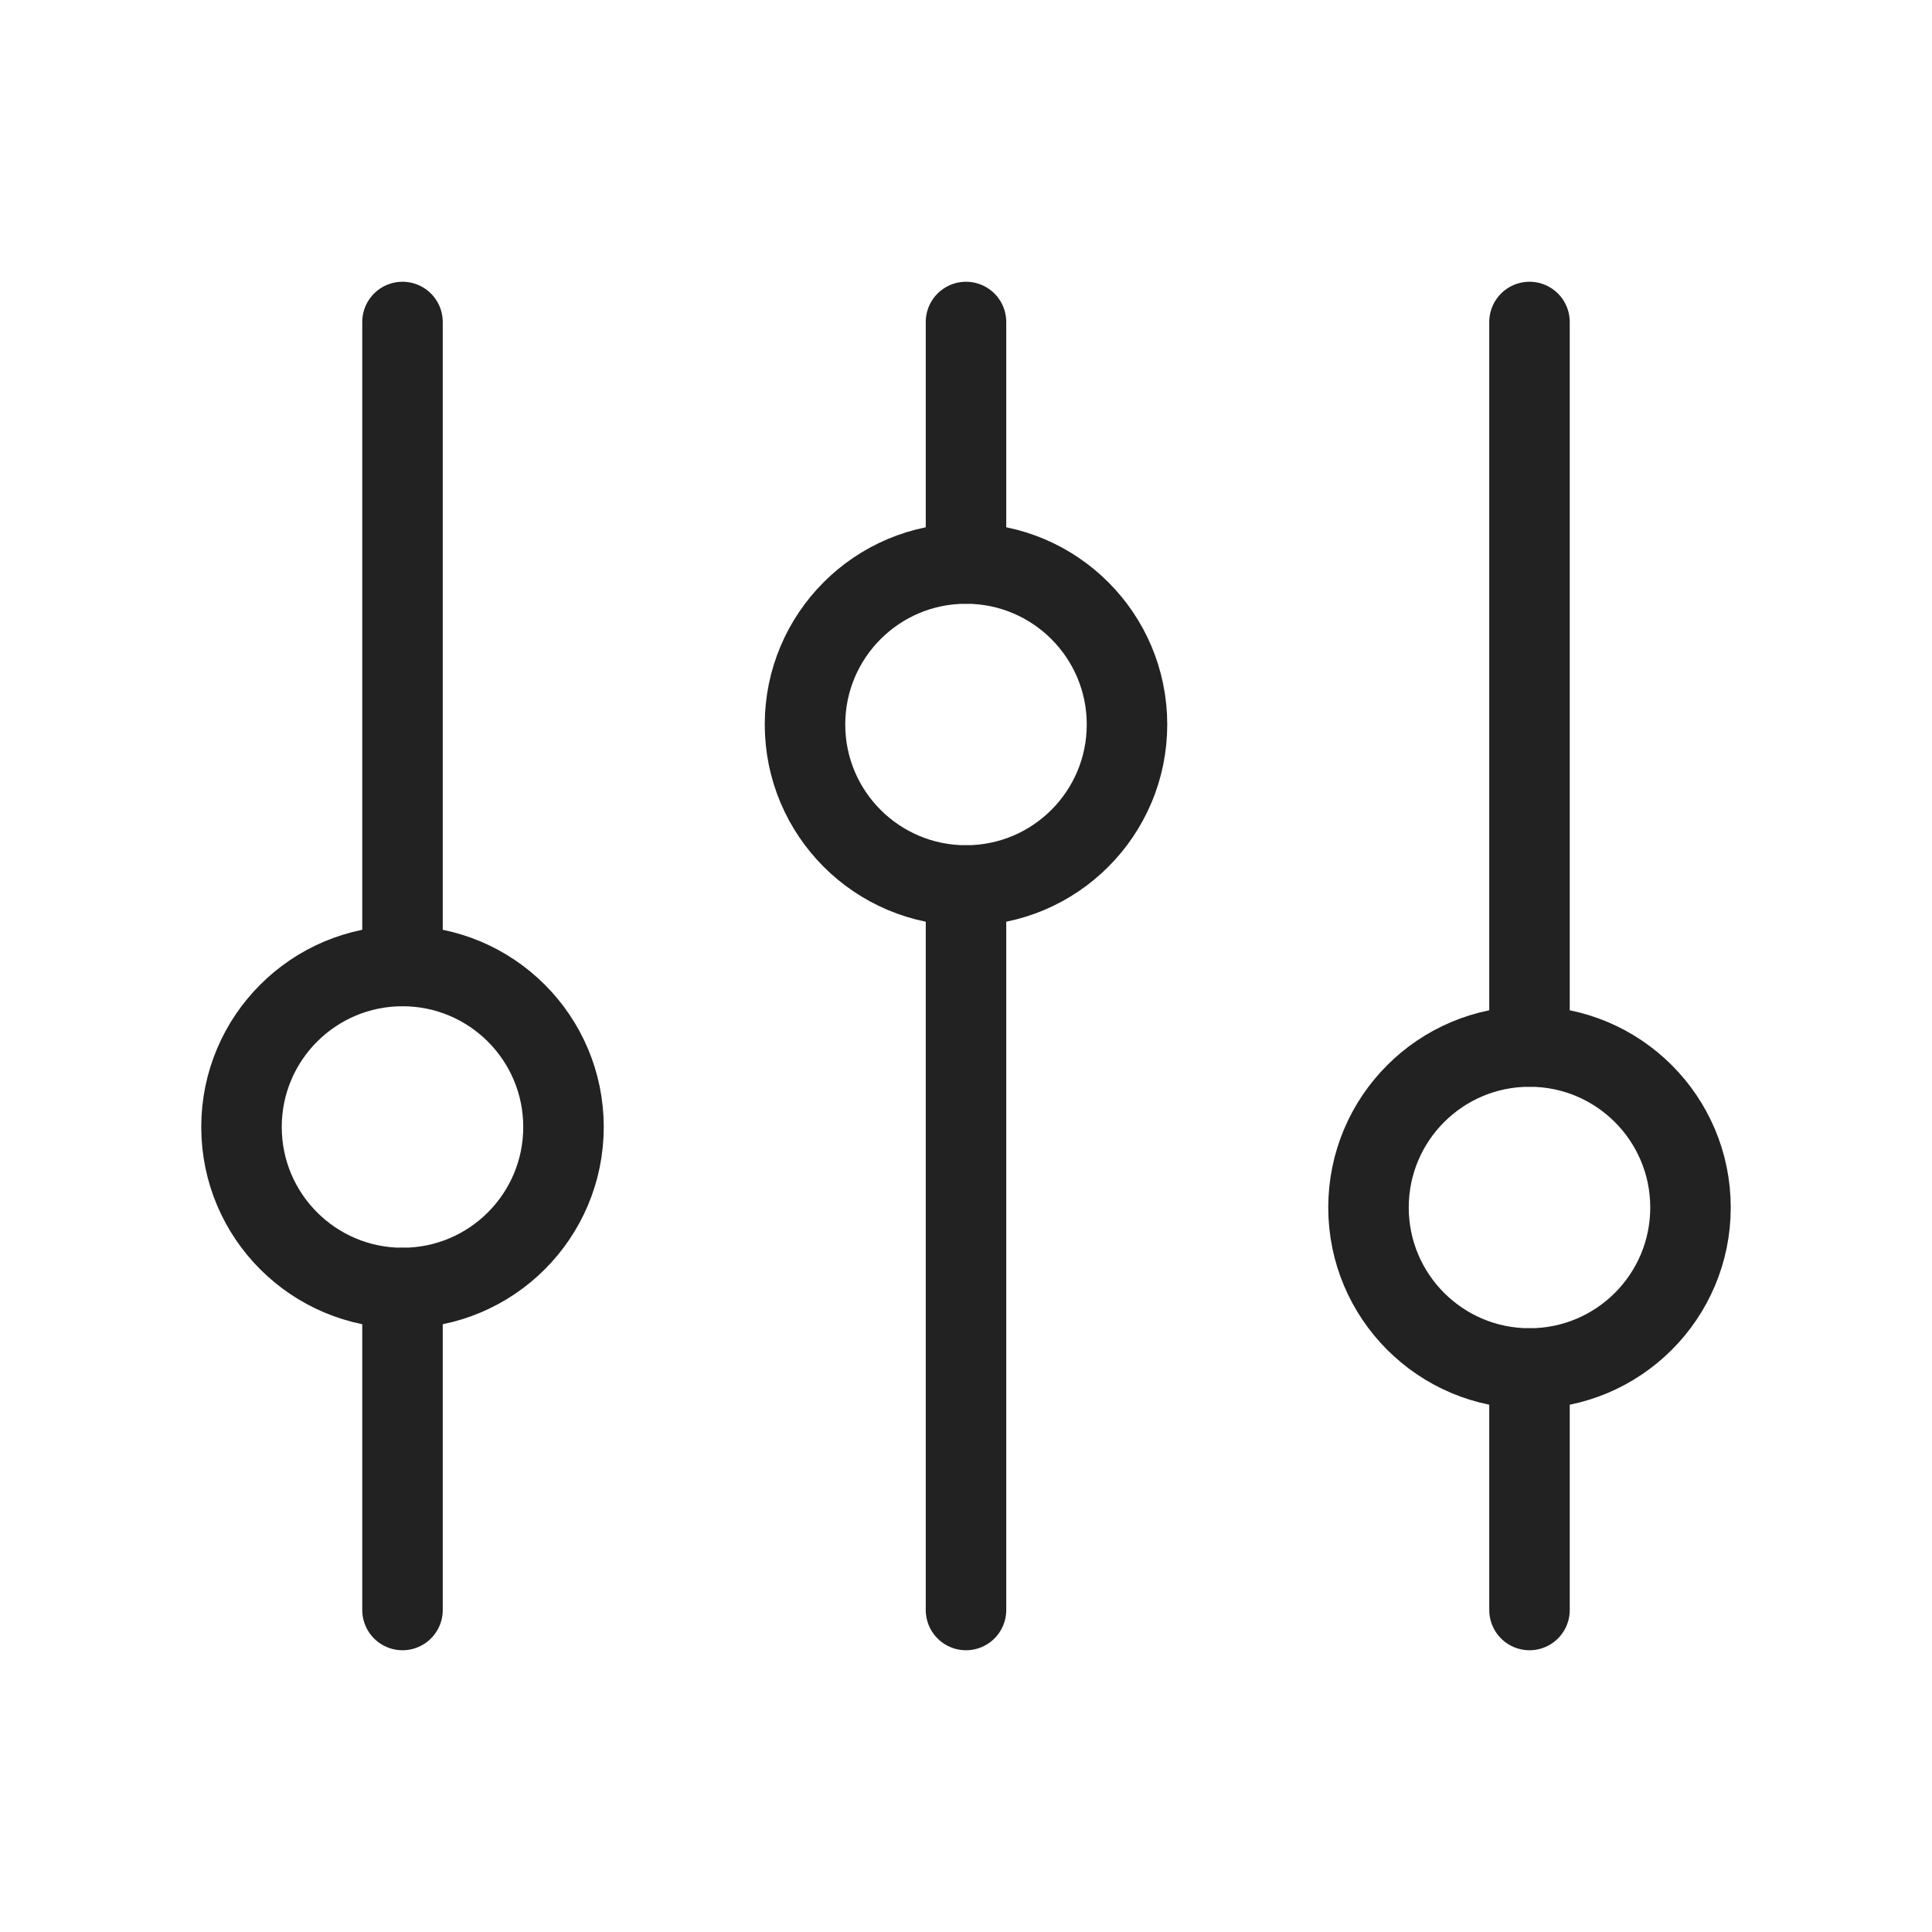
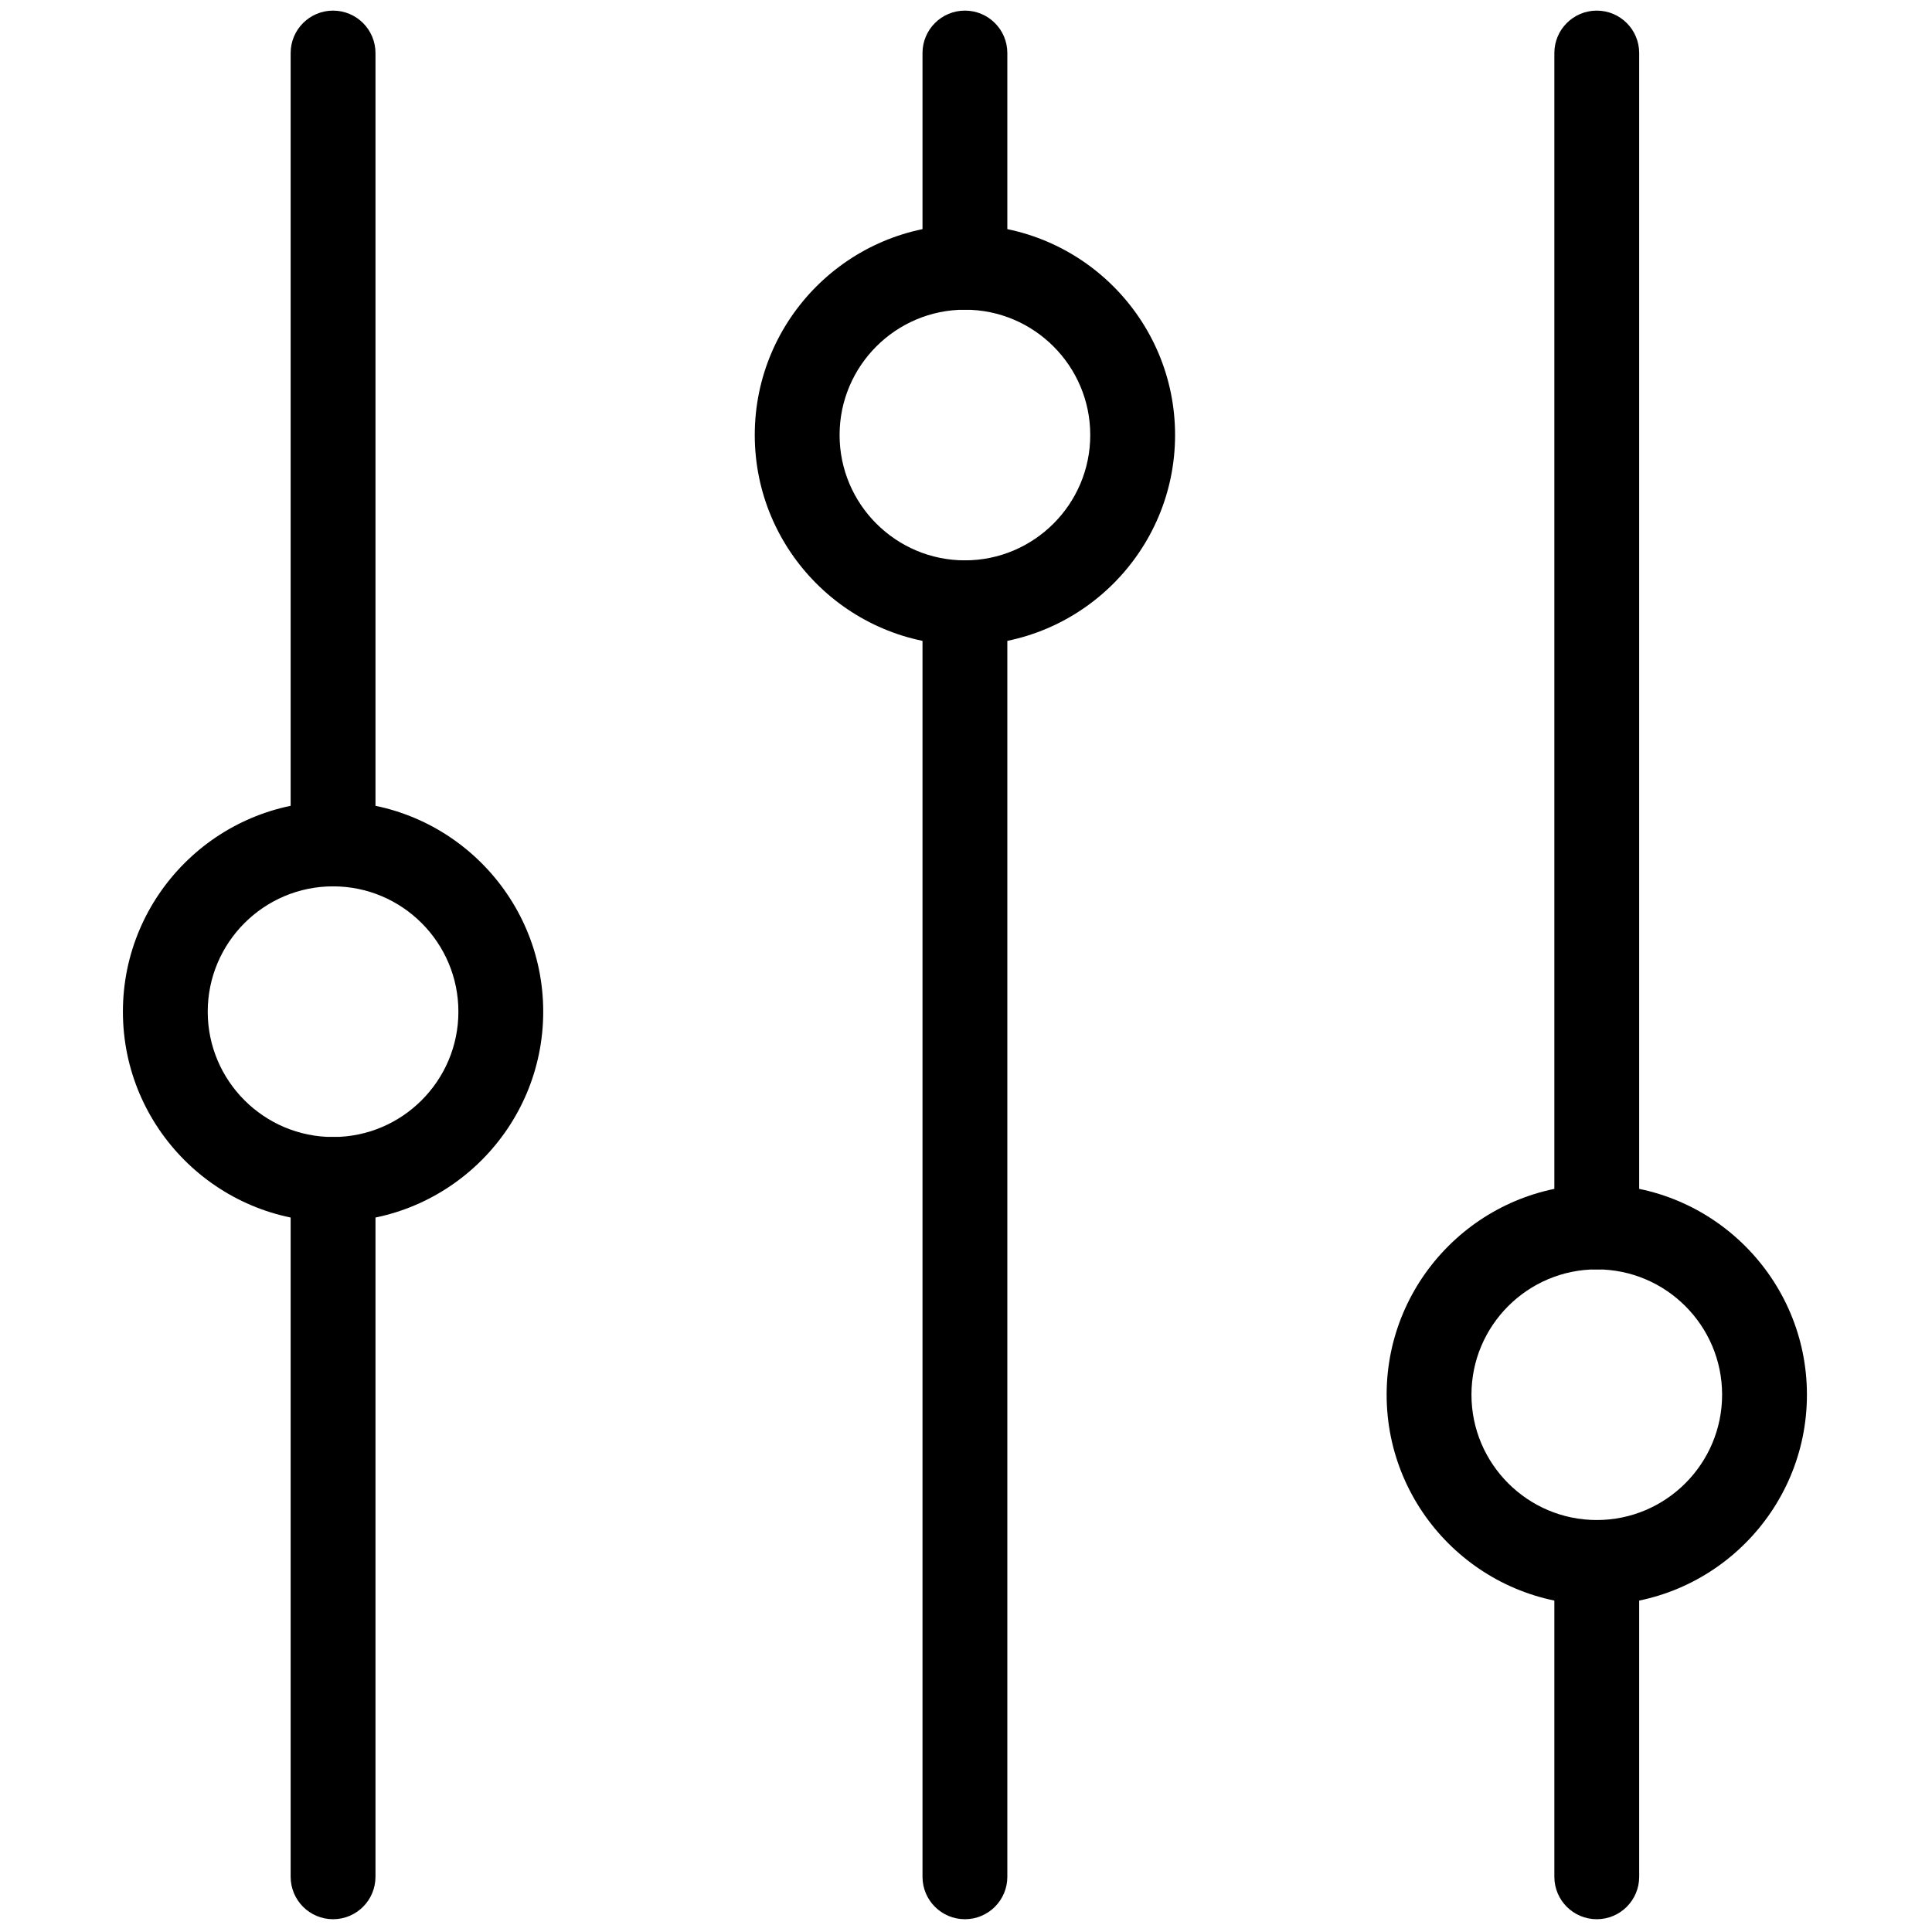
- <svg xmlns="http://www.w3.org/2000/svg" width="800px" height="800px" viewBox="0 0 24 24" fill="none">
-   <path d="M5 12L5 4" stroke="#222222" stroke-linecap="round" />
-   <path d="M19 20L19 17" stroke="#222222" stroke-linecap="round" />
-   <path d="M5 20L5 16" stroke="#222222" stroke-linecap="round" />
-   <path d="M19 13L19 4" stroke="#222222" stroke-linecap="round" />
-   <path d="M12 7L12 4" stroke="#222222" stroke-linecap="round" />
-   <path d="M12 20L12 11" stroke="#222222" stroke-linecap="round" />
-   <circle cx="5" cy="14" r="2" stroke="#222222" stroke-linecap="round" />
-   <circle cx="12" cy="9" r="2" stroke="#222222" stroke-linecap="round" />
-   <circle cx="19" cy="15" r="2" stroke="#222222" stroke-linecap="round" />
+ <svg xmlns="http://www.w3.org/2000/svg" version="1.1" width="256" height="256" viewBox="0 0 256 256" xml:space="preserve">
+   <defs>
+ </defs>
+   <g style="stroke: none; stroke-width: 0; stroke-dasharray: none; stroke-linecap: butt; stroke-linejoin: miter; stroke-miterlimit: 10; fill: none; fill-rule: nonzero; opacity: 1;" transform="translate(1.406593 1.406593) scale(2.81 2.81)">
+     <path d="M 15.205 90 c -1.104 0 -2 -0.896 -2 -2 V 55.115 c 0 -1.104 0.896 -2 2 -2 s 2 0.896 2 2 V 88 C 17.205 89.104 16.31 90 15.205 90 z" style="stroke: none; stroke-width: 1; stroke-dasharray: none; stroke-linecap: butt; stroke-linejoin: miter; stroke-miterlimit: 10; fill: rgb(0,0,0); fill-rule: nonzero; opacity: 1;" transform=" matrix(1 0 0 1 0 0) " stroke-linecap="round" />
+     <path d="M 74.795 59.357 c -1.104 0 -2 -0.896 -2 -2 V 2 c 0 -1.104 0.896 -2 2 -2 s 2 0.896 2 2 v 55.357 C 76.795 58.462 75.899 59.357 74.795 59.357 z" style="stroke: none; stroke-width: 1; stroke-dasharray: none; stroke-linecap: butt; stroke-linejoin: miter; stroke-miterlimit: 10; fill: rgb(0,0,0); fill-rule: nonzero; opacity: 1;" transform=" matrix(1 0 0 1 0 0) " stroke-linecap="round" />
+     <path d="M 45 90 c -1.104 0 -2 -0.896 -2 -2 V 27.922 c 0 -1.104 0.896 -2 2 -2 s 2 0.896 2 2 V 88 C 47 89.104 46.104 90 45 90 z" style="stroke: none; stroke-width: 1; stroke-dasharray: none; stroke-linecap: butt; stroke-linejoin: miter; stroke-miterlimit: 10; fill: rgb(0,0,0); fill-rule: nonzero; opacity: 1;" transform=" matrix(1 0 0 1 0 0) " stroke-linecap="round" />
+     <path d="M 45 29.922 c -5.464 0 -9.91 -4.445 -9.91 -9.91 s 4.445 -9.91 9.91 -9.91 c 5.465 0 9.91 4.445 9.91 9.91 S 50.465 29.922 45 29.922 z M 45 14.103 c -3.259 0 -5.91 2.651 -5.91 5.91 s 2.651 5.91 5.91 5.91 s 5.91 -2.651 5.91 -5.91 S 48.259 14.103 45 14.103 z" style="stroke: none; stroke-width: 1; stroke-dasharray: none; stroke-linecap: butt; stroke-linejoin: miter; stroke-miterlimit: 10; fill: rgb(0,0,0); fill-rule: nonzero; opacity: 1;" transform=" matrix(1 0 0 1 0 0) " stroke-linecap="round" />
+     <path d="M 15.205 57.115 c -5.464 0 -9.91 -4.445 -9.91 -9.91 c 0 -5.464 4.445 -9.91 9.91 -9.91 s 9.91 4.445 9.91 9.91 C 25.115 52.67 20.669 57.115 15.205 57.115 z M 15.205 41.295 c -3.259 0 -5.91 2.651 -5.91 5.91 s 2.651 5.91 5.91 5.91 s 5.91 -2.651 5.91 -5.91 S 18.464 41.295 15.205 41.295 z" style="stroke: none; stroke-width: 1; stroke-dasharray: none; stroke-linecap: butt; stroke-linejoin: miter; stroke-miterlimit: 10; fill: rgb(0,0,0); fill-rule: nonzero; opacity: 1;" transform=" matrix(1 0 0 1 0 0) " stroke-linecap="round" />
+     <path d="M 74.795 75.177 c -5.464 0 -9.909 -4.445 -9.909 -9.91 c 0 -5.464 4.445 -9.909 9.909 -9.909 c 5.465 0 9.91 4.445 9.91 9.909 C 84.705 70.731 80.26 75.177 74.795 75.177 z M 74.795 59.357 c -3.259 0 -5.909 2.65 -5.909 5.909 s 2.65 5.91 5.909 5.91 s 5.91 -2.651 5.91 -5.91 S 78.054 59.357 74.795 59.357 z" style="stroke: none; stroke-width: 1; stroke-dasharray: none; stroke-linecap: butt; stroke-linejoin: miter; stroke-miterlimit: 10; fill: rgb(0,0,0); fill-rule: nonzero; opacity: 1;" transform=" matrix(1 0 0 1 0 0) " stroke-linecap="round" />
+     <path d="M 15.205 41.295 c -1.104 0 -2 -0.896 -2 -2 V 2 c 0 -1.104 0.896 -2 2 -2 s 2 0.896 2 2 v 37.295 C 17.205 40.4 16.31 41.295 15.205 41.295 z" style="stroke: none; stroke-width: 1; stroke-dasharray: none; stroke-linecap: butt; stroke-linejoin: miter; stroke-miterlimit: 10; fill: rgb(0,0,0); fill-rule: nonzero; opacity: 1;" transform=" matrix(1 0 0 1 0 0) " stroke-linecap="round" />
+     <path d="M 45 14.103 c -1.104 0 -2 -0.896 -2 -2 V 2 c 0 -1.104 0.896 -2 2 -2 s 2 0.896 2 2 v 10.103 C 47 13.207 46.104 14.103 45 14.103 z" style="stroke: none; stroke-width: 1; stroke-dasharray: none; stroke-linecap: butt; stroke-linejoin: miter; stroke-miterlimit: 10; fill: rgb(0,0,0); fill-rule: nonzero; opacity: 1;" transform=" matrix(1 0 0 1 0 0) " stroke-linecap="round" />
+     <path d="M 74.795 90 c -1.104 0 -2 -0.896 -2 -2 V 73.177 c 0 -1.104 0.896 -2 2 -2 s 2 0.896 2 2 V 88 C 76.795 89.104 75.899 90 74.795 90 z" style="stroke: none; stroke-width: 1; stroke-dasharray: none; stroke-linecap: butt; stroke-linejoin: miter; stroke-miterlimit: 10; fill: rgb(0,0,0); fill-rule: nonzero; opacity: 1;" transform=" matrix(1 0 0 1 0 0) " stroke-linecap="round" />
+   </g>
</svg>
